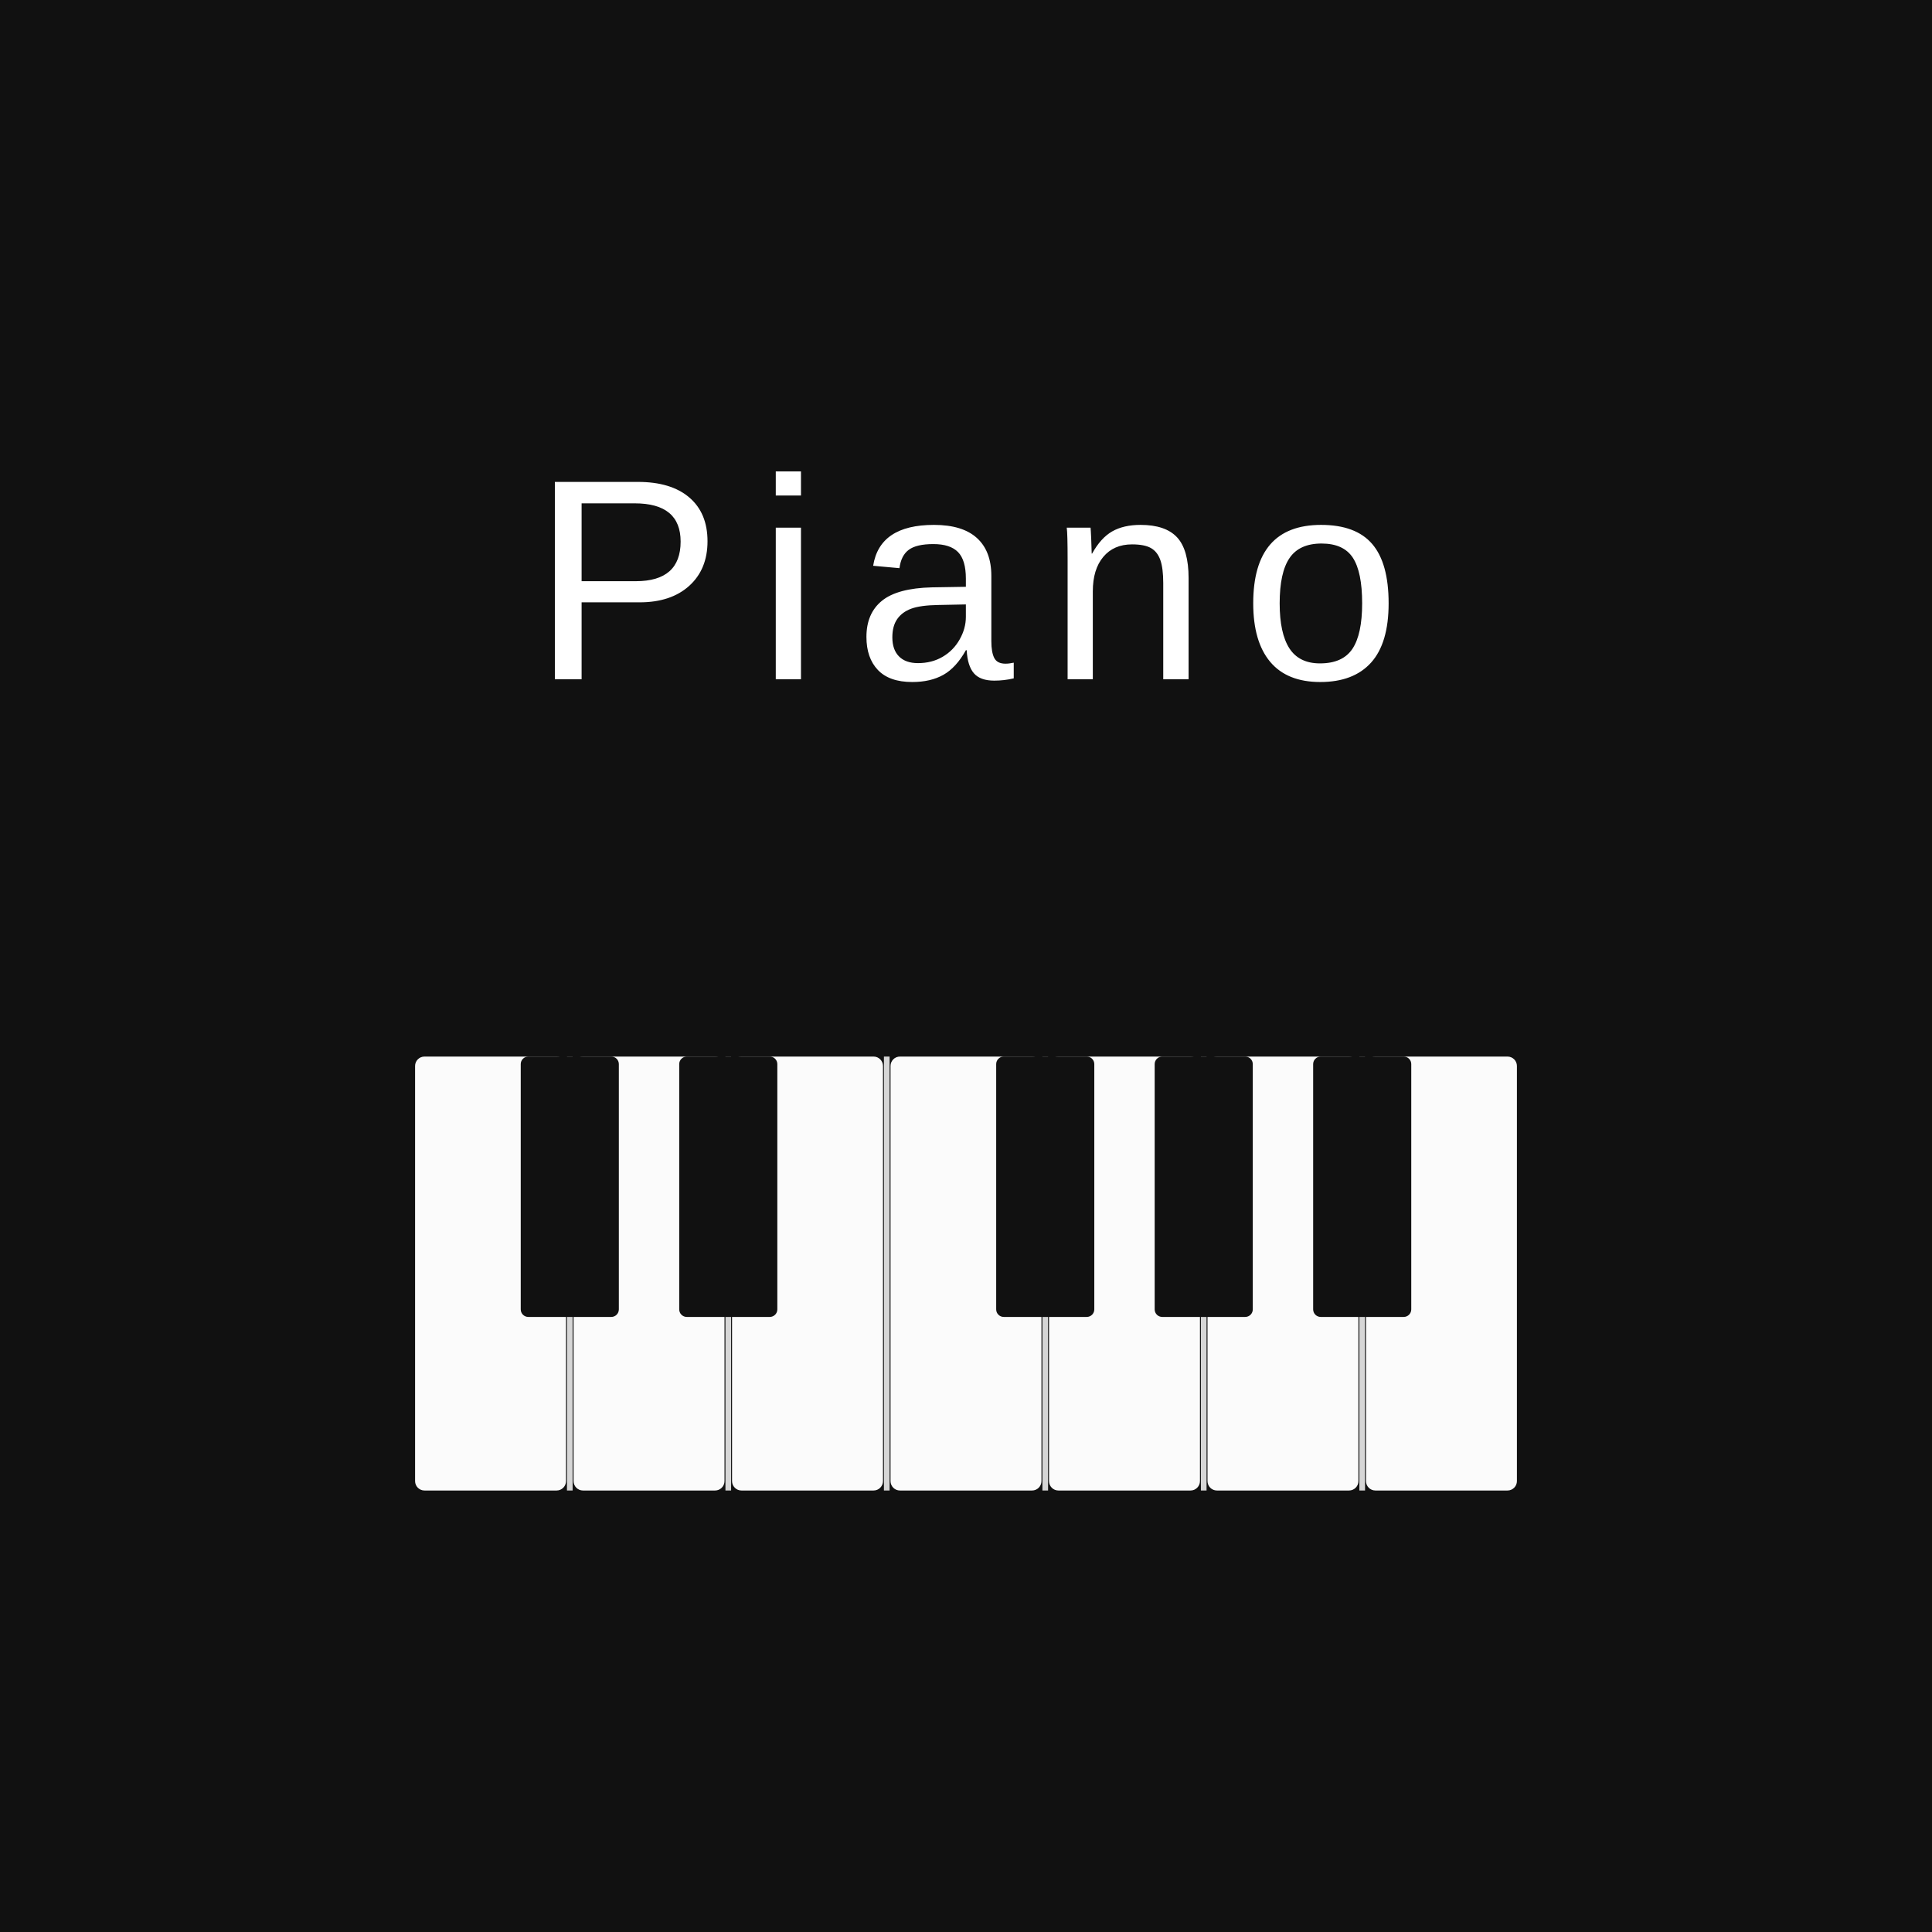
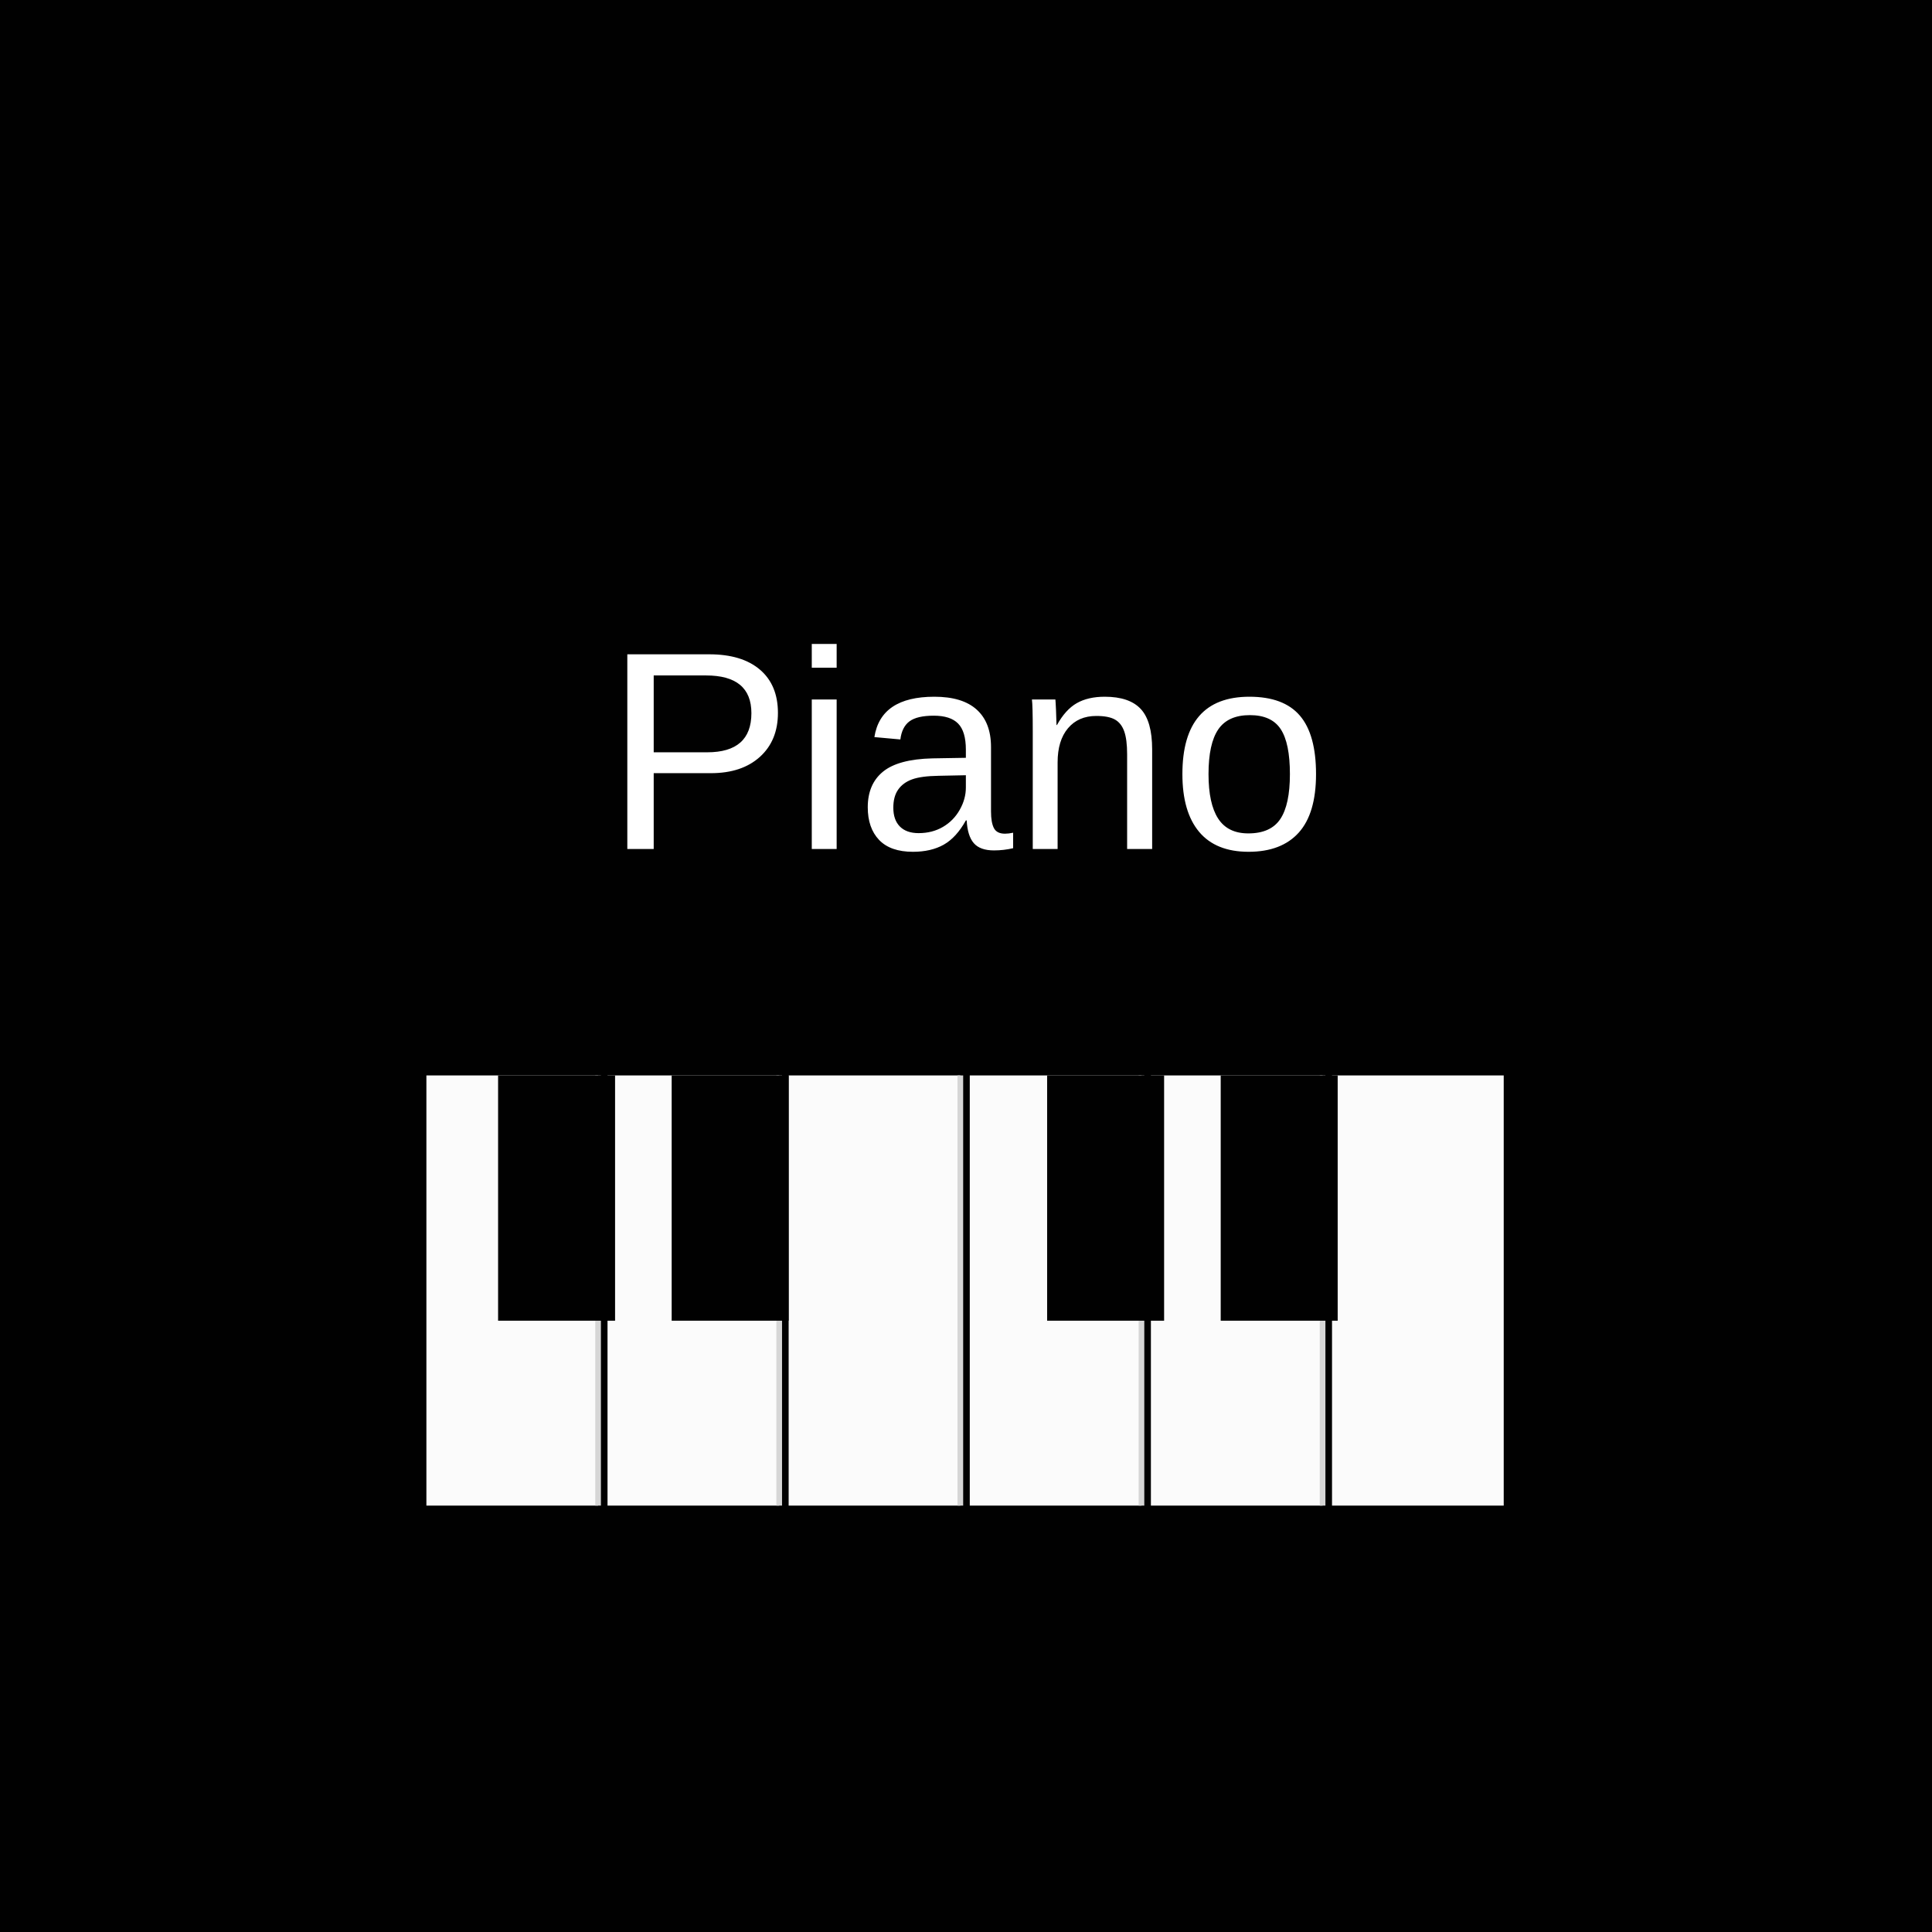
<svg xmlns="http://www.w3.org/2000/svg" viewBox="0 0 1024 1024">
-   <rect width="1024" height="1024" fill="#111111" />
-   <text x="512" y="360" fill="#ffffff" font-family="-apple-system, BlinkMacSystemFont, 'SF Pro Display', 'Helvetica Neue', Arial, sans-serif" font-size="152" font-weight="300" letter-spacing="18" text-anchor="middle">Piano</text>
-   <g transform="translate(220 560)">
+   <rect width="1024" height="1024" fill="#010101" />
+   <text x="512" y="450" fill="#ffffff" font-family="-apple-system, BlinkMacSystemFont, 'SF Pro Display', 'Helvetica Neue', Arial, sans-serif" font-size="150" font-weight="300" text-anchor="middle">Piano</text>
+   <g transform="translate(226 570)">
    <g fill="#fbfbfb">
-       <rect x="0" y="0" width="80" height="230" rx="5" />
-       <rect x="84" y="0" width="80" height="230" rx="5" />
-       <rect x="168" y="0" width="80" height="230" rx="5" />
-       <rect x="252" y="0" width="80" height="230" rx="5" />
-       <rect x="336" y="0" width="80" height="230" rx="5" />
-       <rect x="420" y="0" width="80" height="230" rx="5" />
-       <rect x="504" y="0" width="80" height="230" rx="5" />
+       <rect x="0" y="0" width="91" height="228" />
+       <rect x="96" y="0" width="91" height="228" />
+       <rect x="192" y="0" width="91" height="228" />
+       <rect x="288" y="0" width="91" height="228" />
+       <rect x="384" y="0" width="91" height="228" />
+       <rect x="480" y="0" width="91" height="228" />
    </g>
    <g stroke="#d6d6d6" stroke-width="3">
-       <line x1="82" y1="0" x2="82" y2="230" />
-       <line x1="166" y1="0" x2="166" y2="230" />
-       <line x1="250" y1="0" x2="250" y2="230" />
-       <line x1="334" y1="0" x2="334" y2="230" />
-       <line x1="418" y1="0" x2="418" y2="230" />
-       <line x1="502" y1="0" x2="502" y2="230" />
+       <line x1="91" y1="0" x2="91" y2="228" />
+       <line x1="187" y1="0" x2="187" y2="228" />
+       <line x1="283" y1="0" x2="283" y2="228" />
+       <line x1="379" y1="0" x2="379" y2="228" />
+       <line x1="475" y1="0" x2="475" y2="228" />
    </g>
-     <g fill="#111111">
-       <rect x="56" y="0" width="52" height="138" rx="4" />
-       <rect x="140" y="0" width="52" height="138" rx="4" />
-       <rect x="308" y="0" width="52" height="138" rx="4" />
-       <rect x="392" y="0" width="52" height="138" rx="4" />
-       <rect x="476" y="0" width="52" height="138" rx="4" />
+     <g fill="#010101">
+       <rect x="38" y="0" width="62" height="130" />
+       <rect x="130" y="0" width="62" height="130" />
+       <rect x="329" y="0" width="62" height="130" />
+       <rect x="421" y="0" width="62" height="130" />
    </g>
  </g>
</svg>
